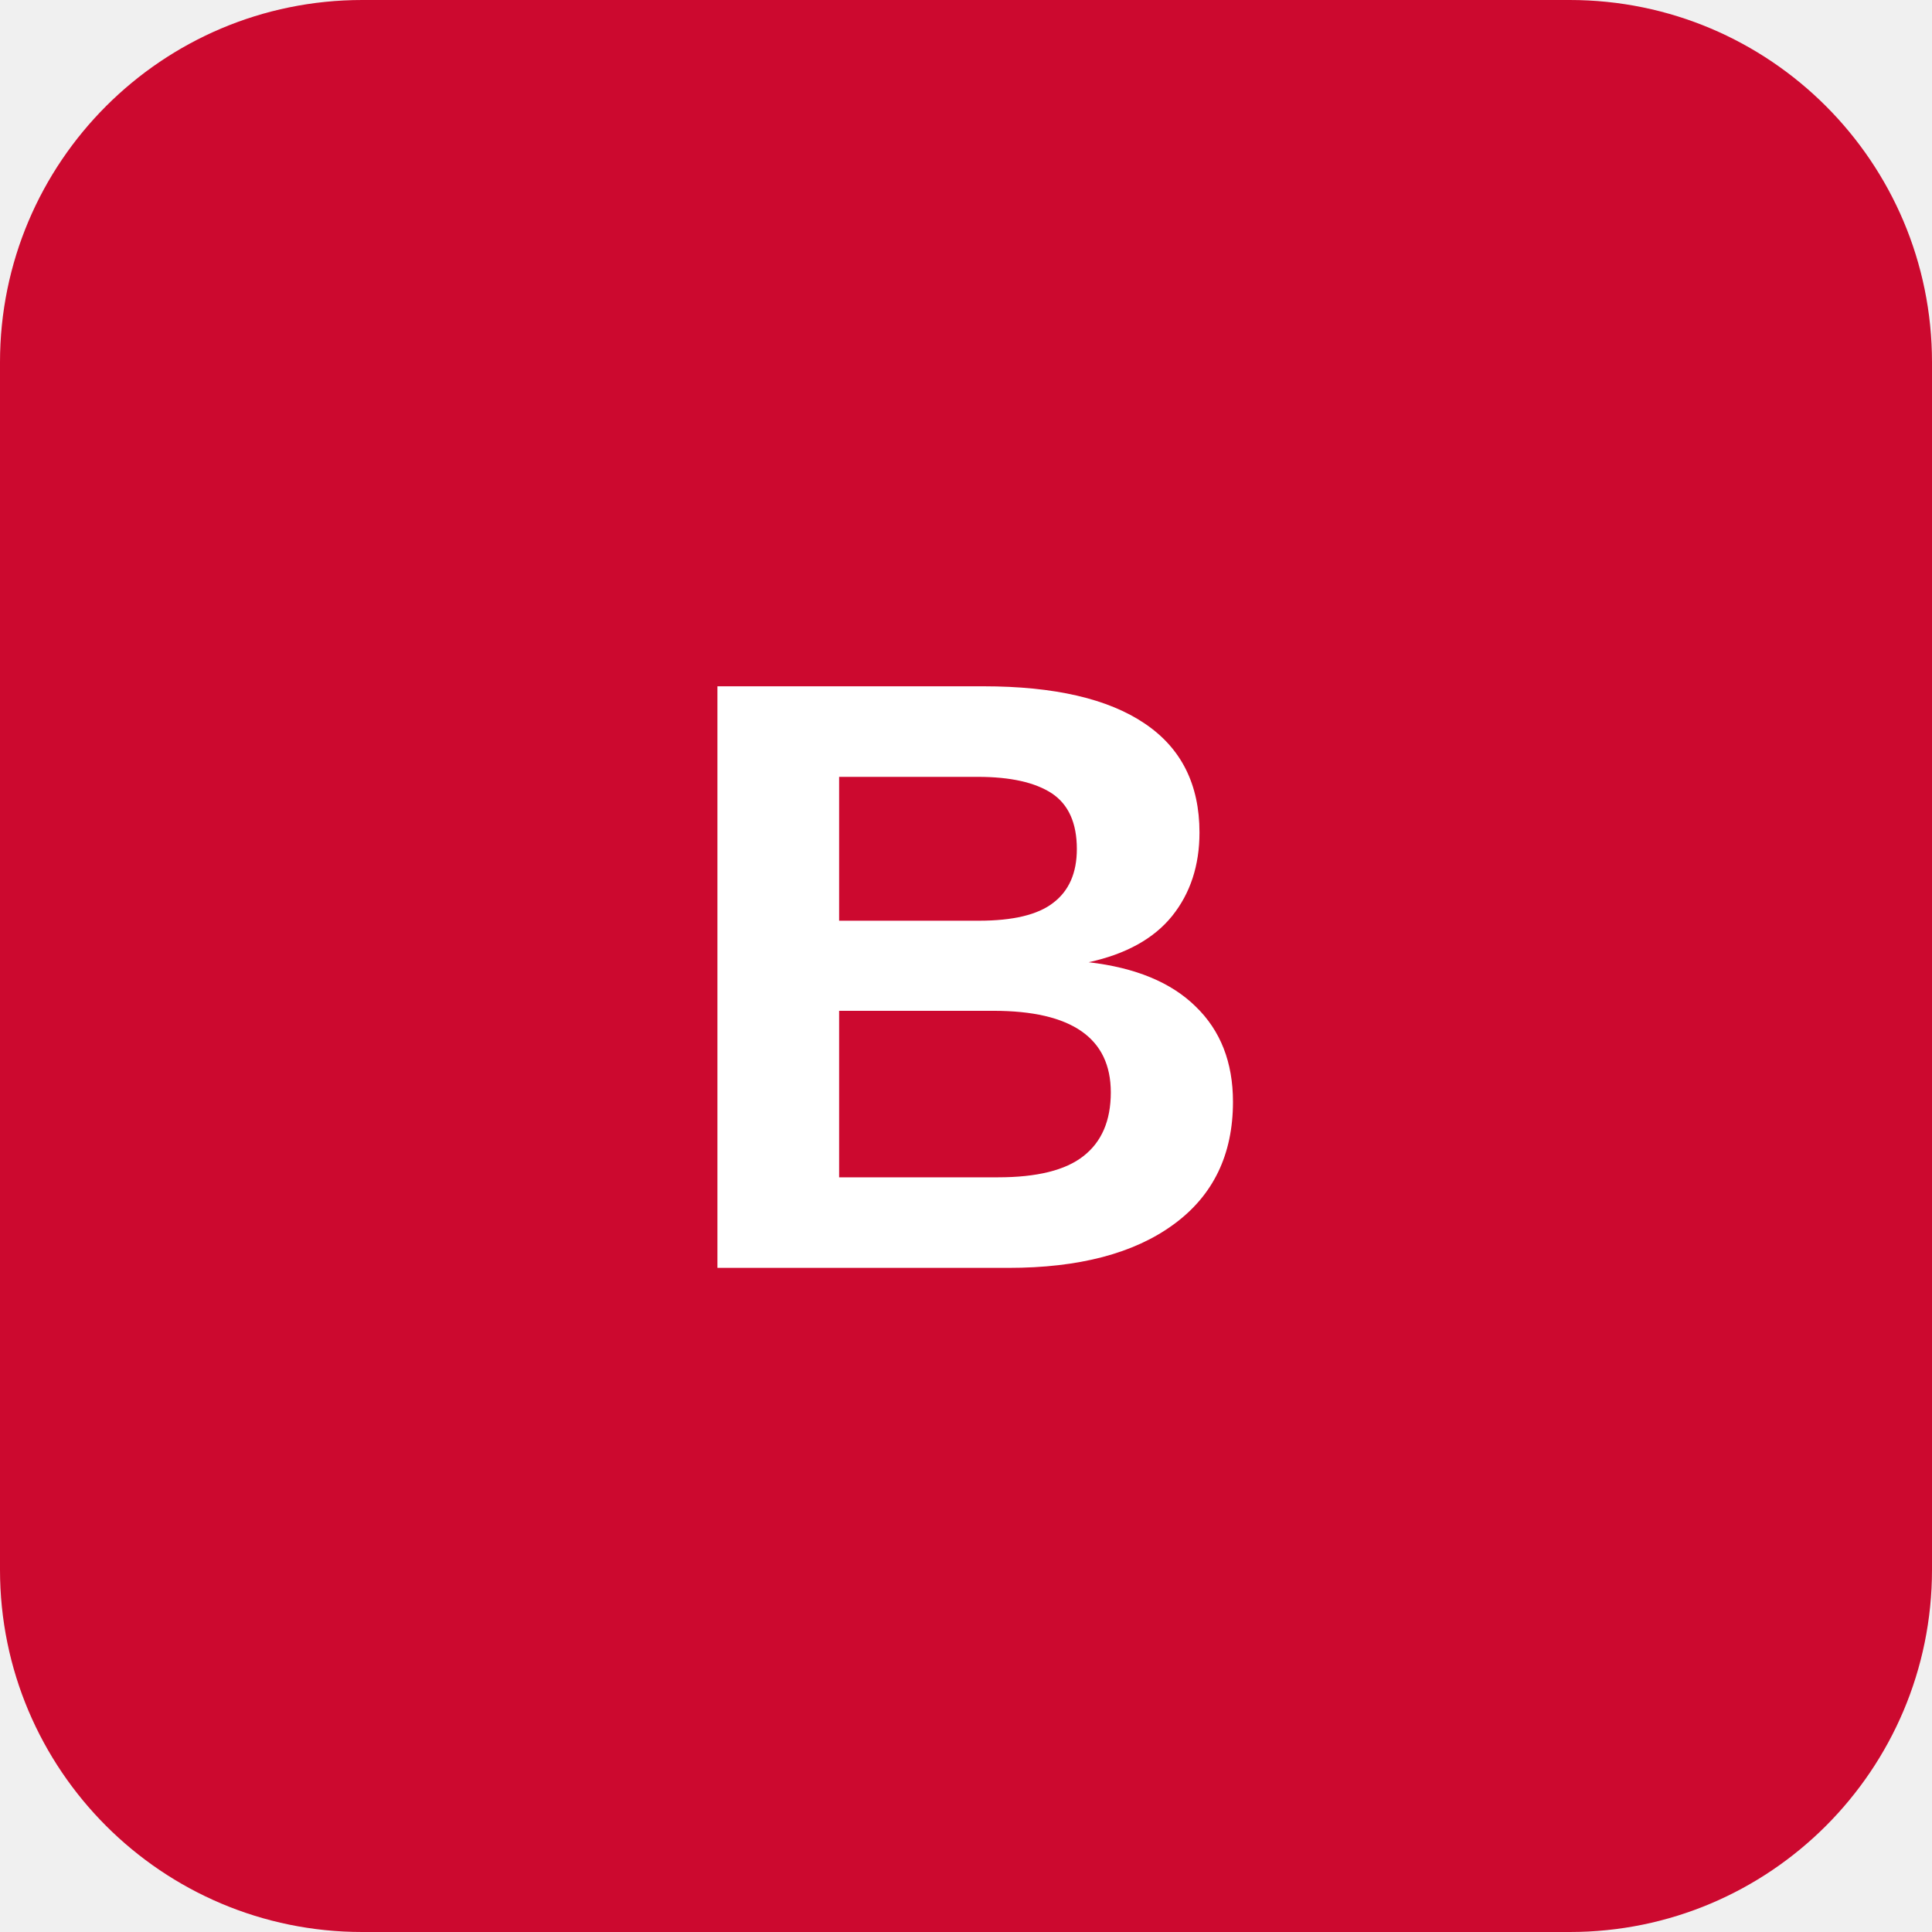
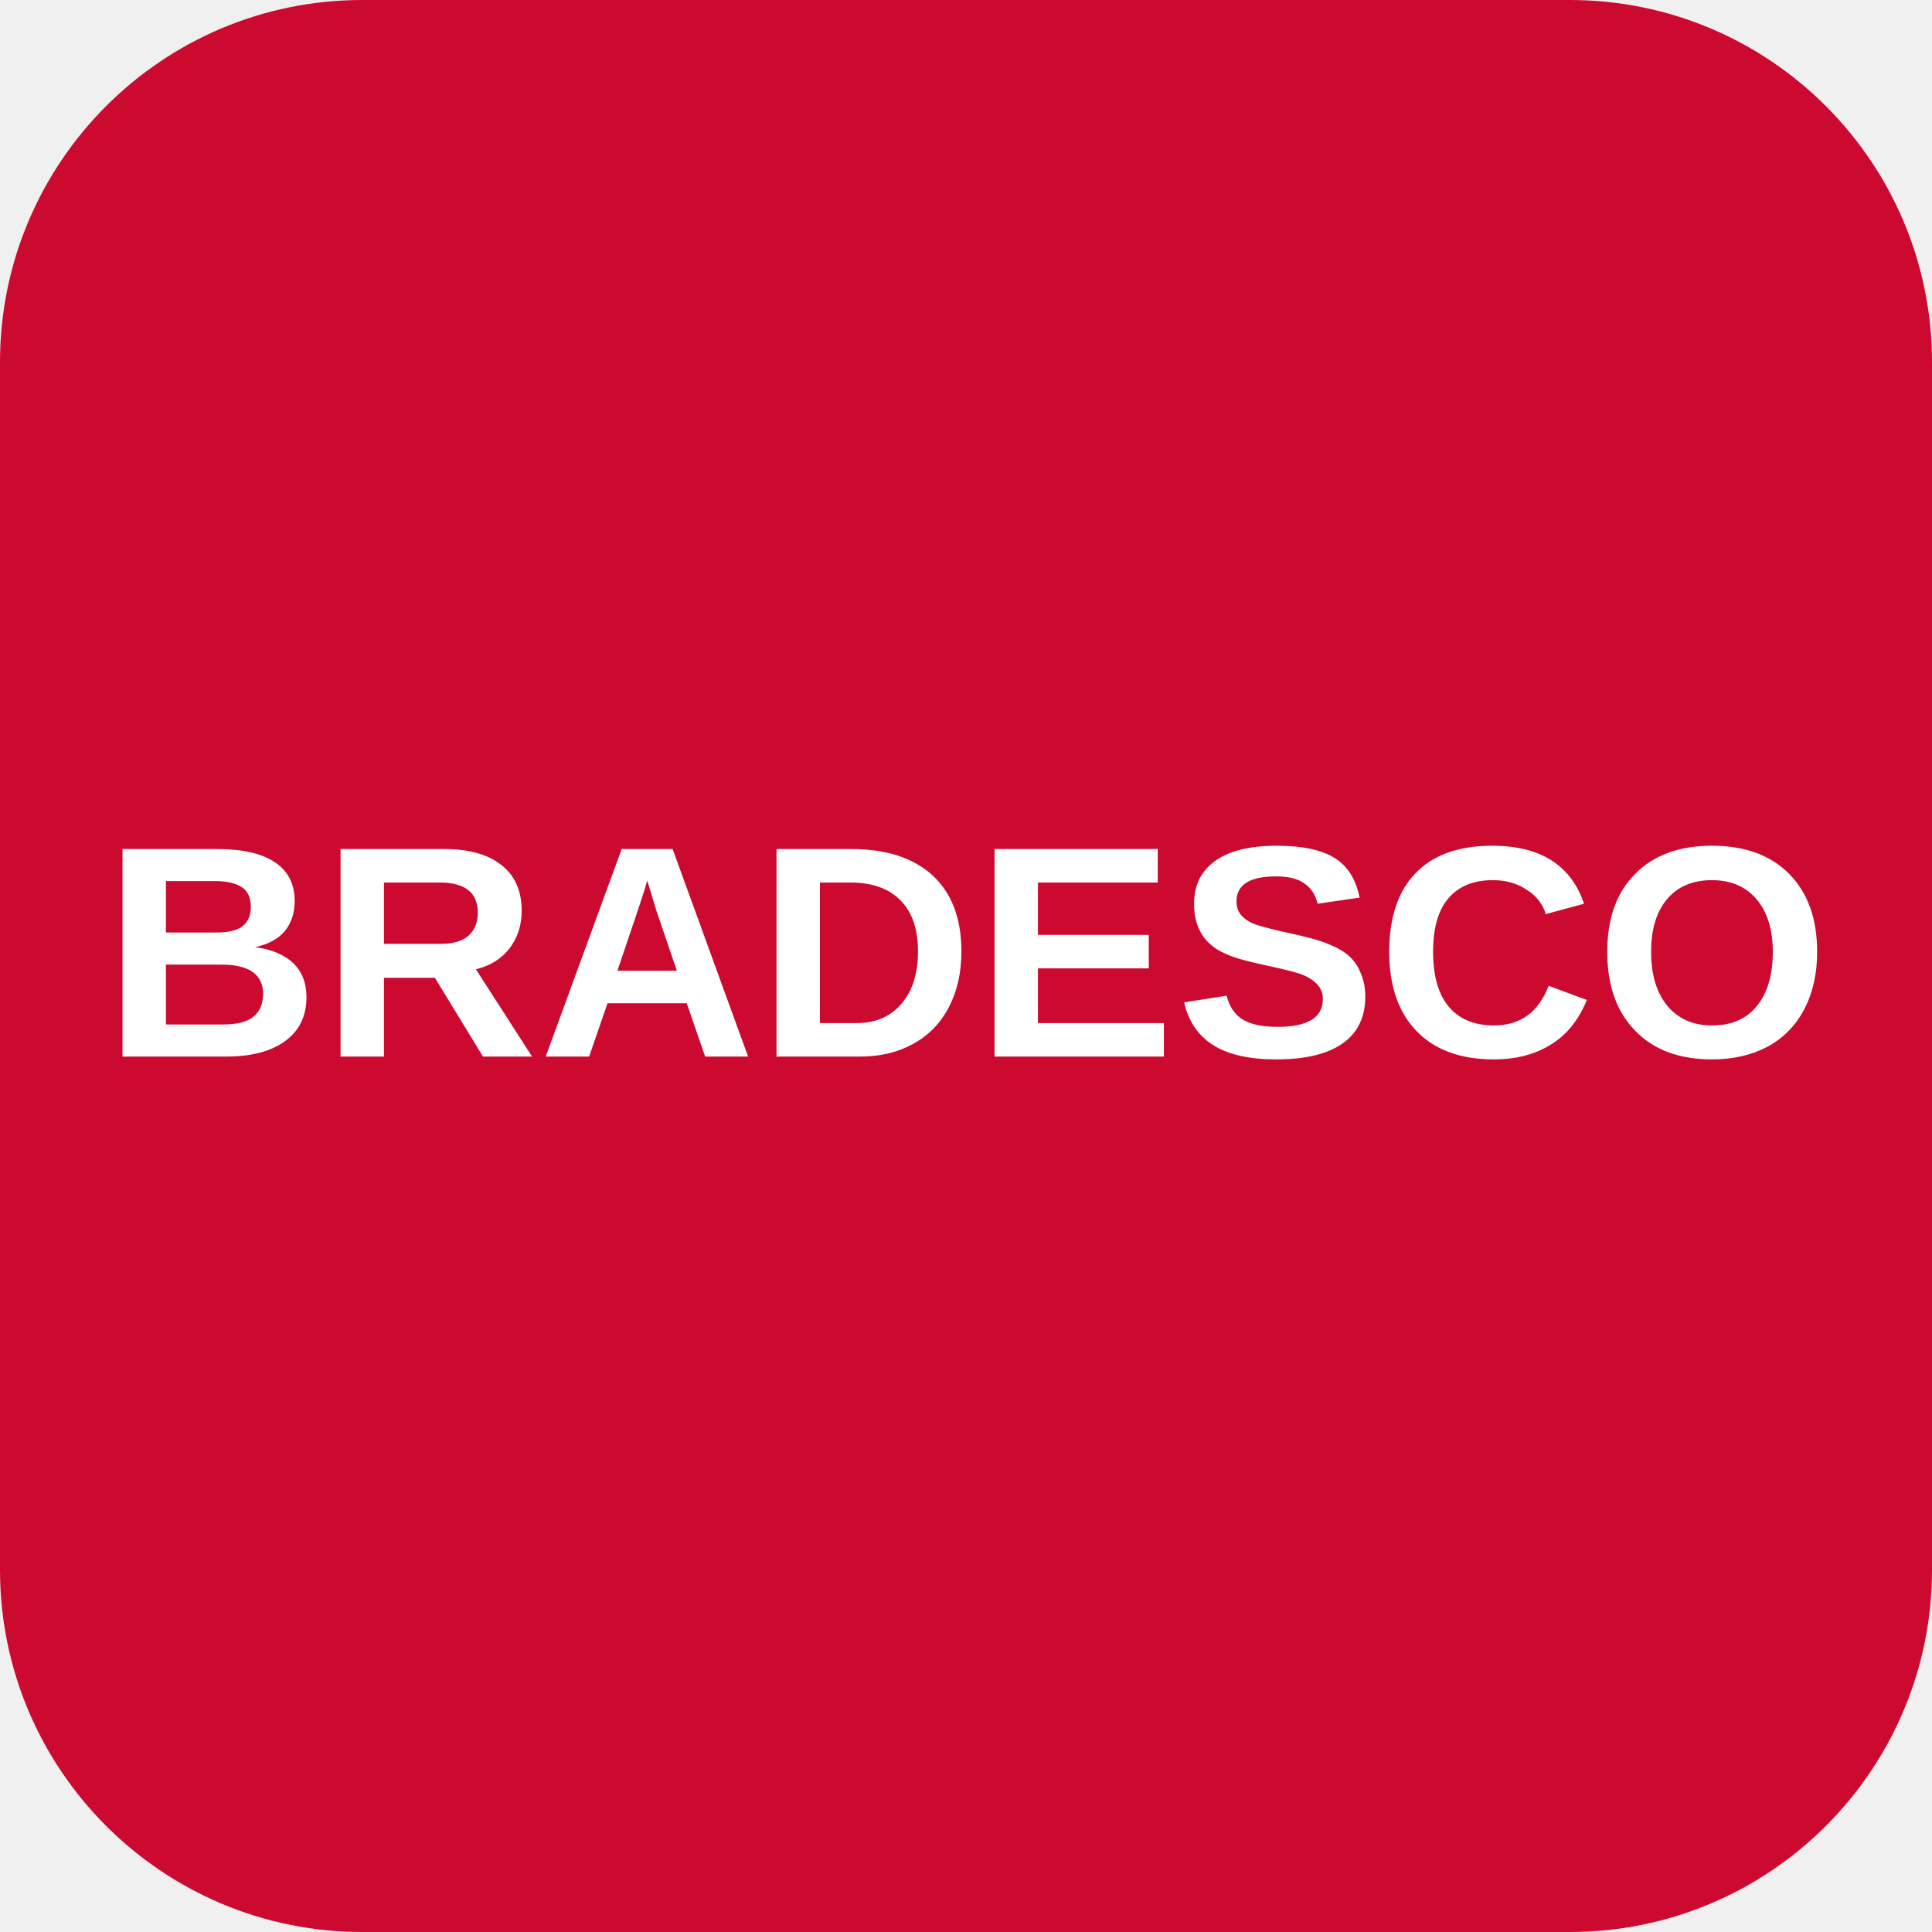
<svg xmlns="http://www.w3.org/2000/svg" viewBox="0 0 64 64">
  <rect width="64" height="64" rx="12" fill="#CC092F" />
-   <text x="32" y="42" font-family="Arial,sans-serif" font-size="28" font-weight="bold" fill="white" text-anchor="middle">B</text>
+   <text x="32" y="35" font-family="Arial,sans-serif" font-size="10" font-weight="bold" fill="white" text-anchor="middle">BRADESCO</text>
</svg>
